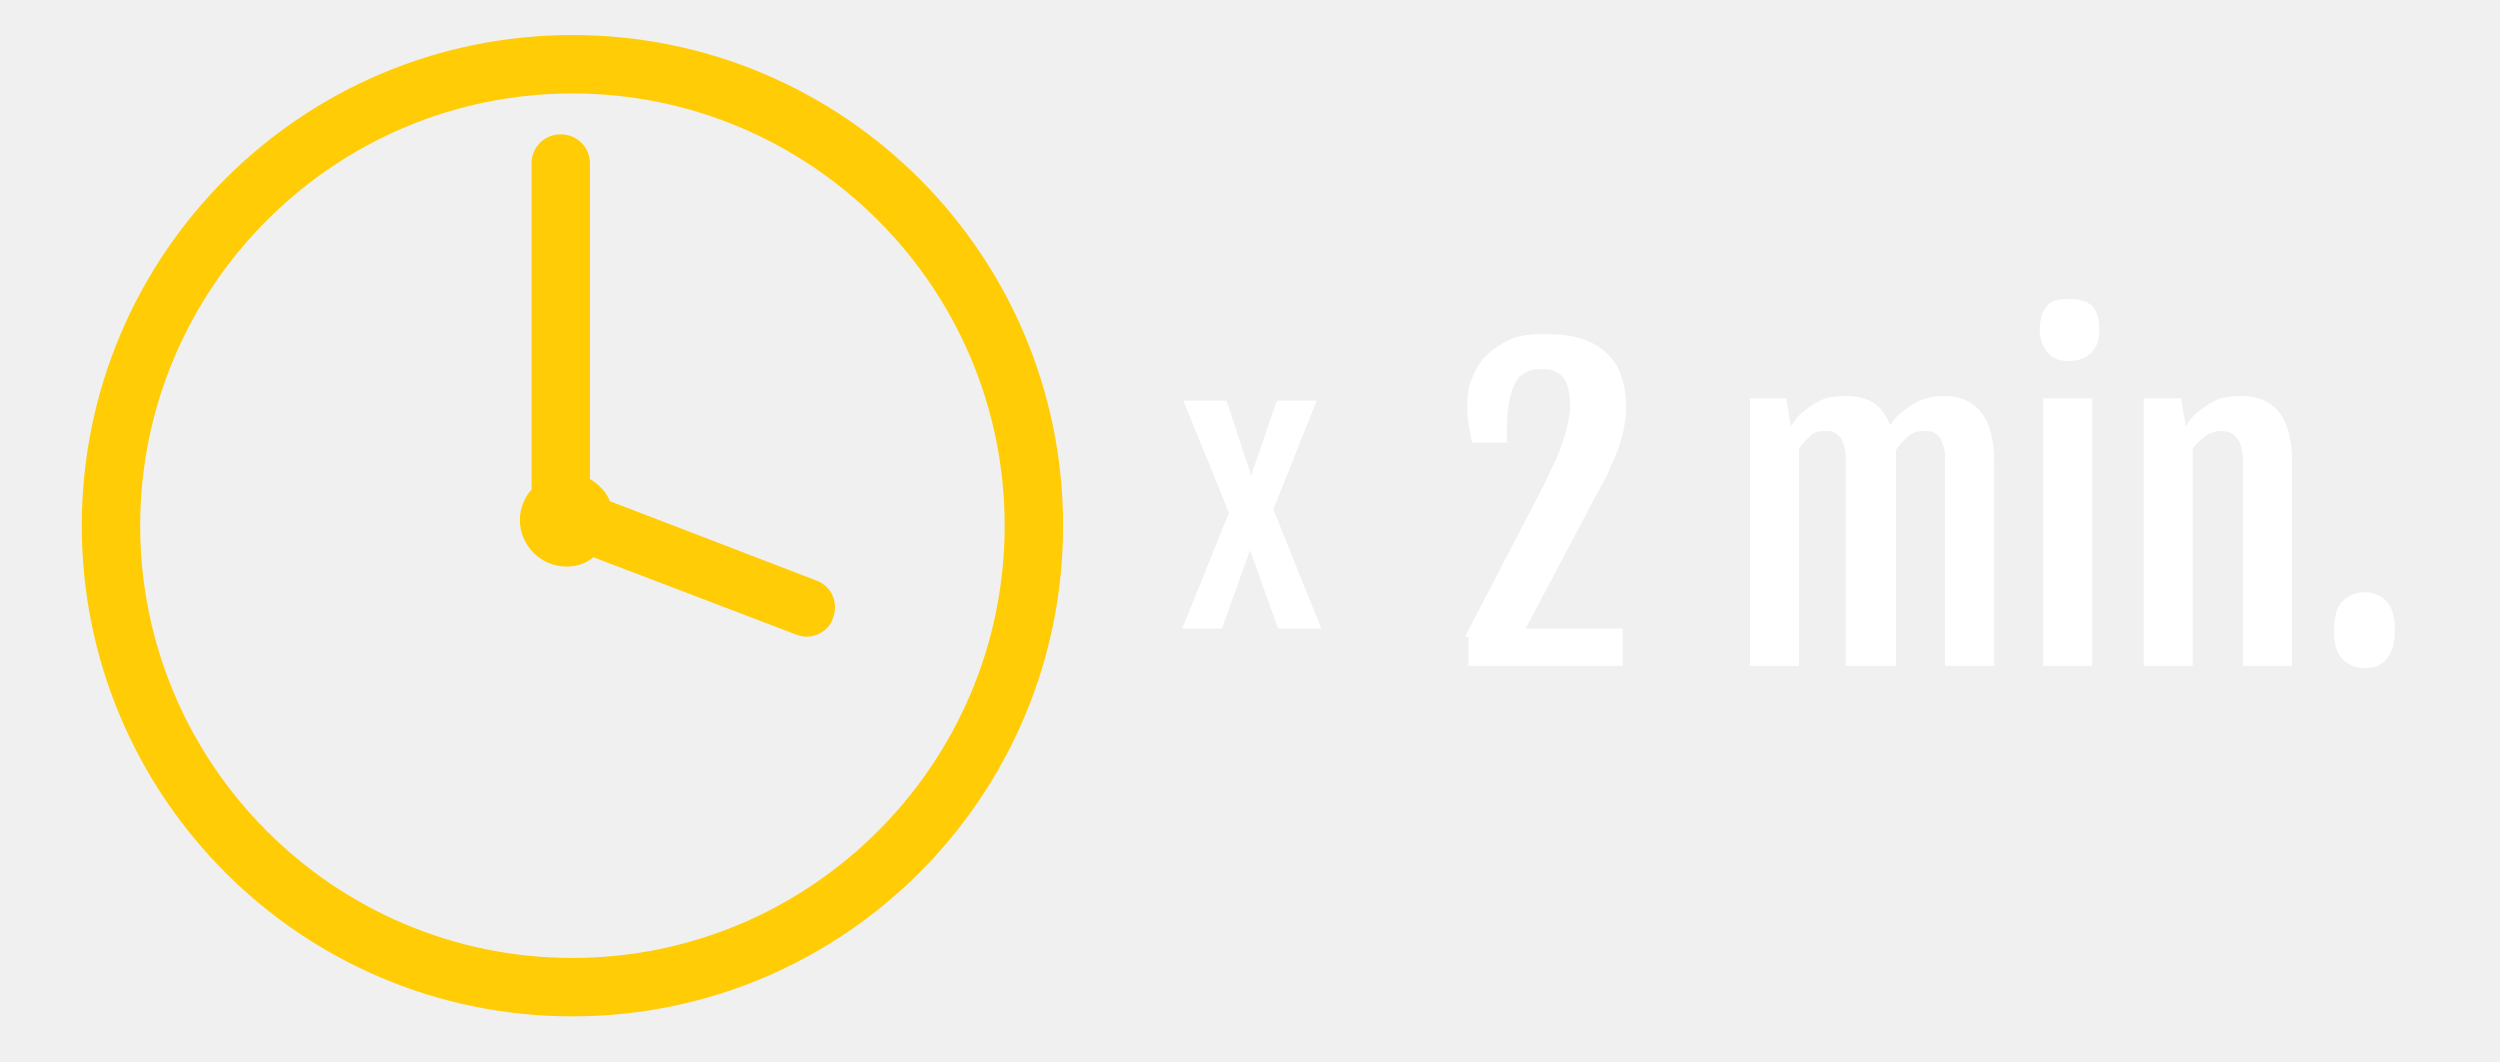
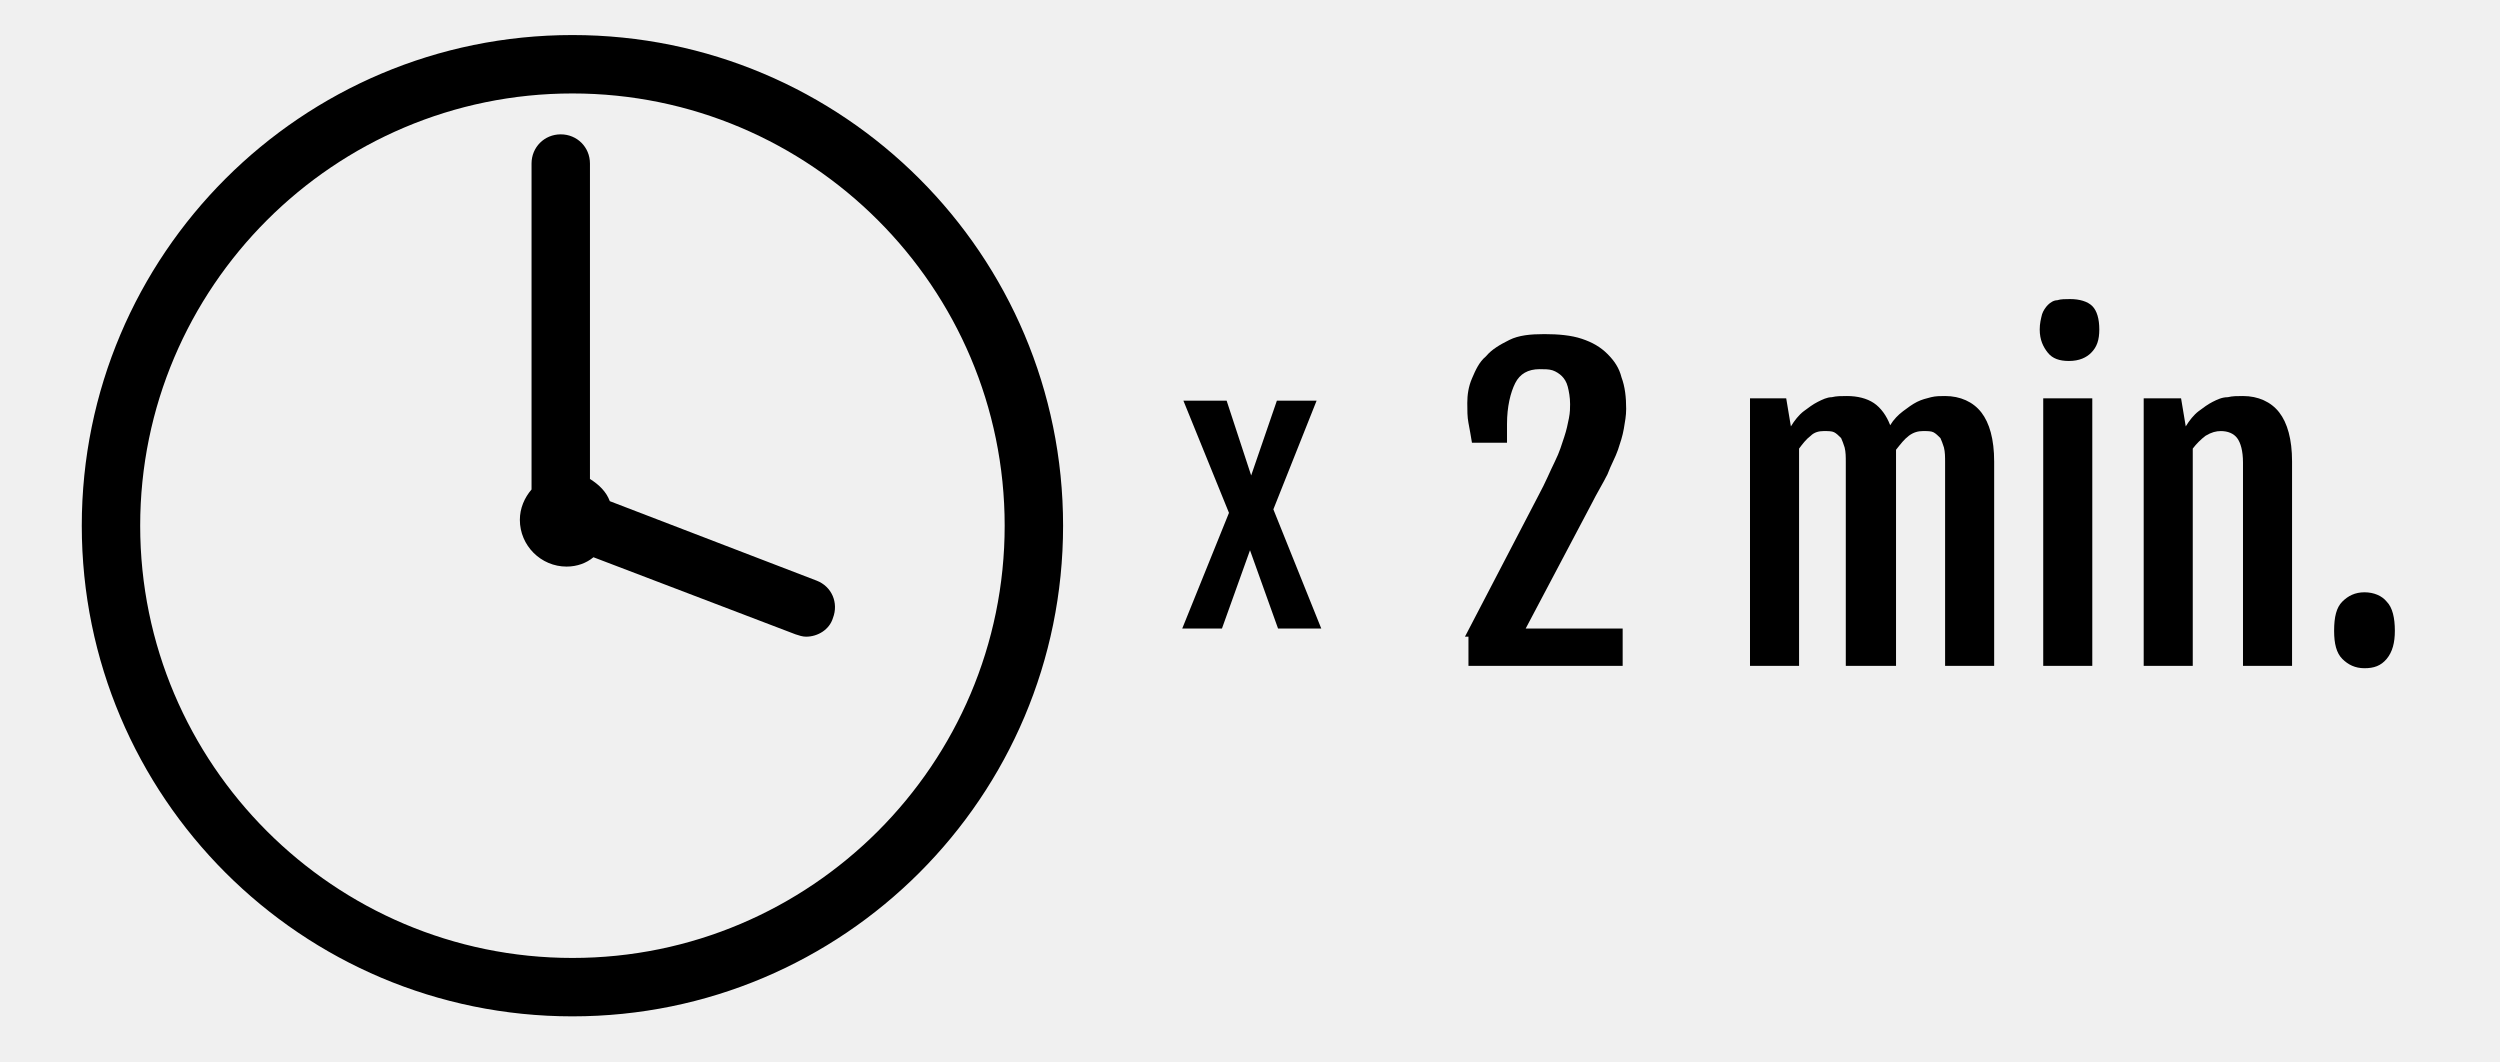
<svg xmlns="http://www.w3.org/2000/svg" version="1.1" id="Layer_1" x="0px" y="0px" viewBox="0 0 214 90.9" style="enable-background:new 0 0 214 90.9;" xml:space="preserve">
  <style type="text/css">
	.st0{display:none;}
	.st1{display:inline;fill:#E6E6E6;}
	.st2{display:inline;fill:#FFCC05;}
	.st3{display:inline;}
	.st4{fill:#9D5BC2;}
	.st5{font-family:'FjallaOne-Regular';}
	.st6{font-size:23px;}
	.st7{display:inline;fill:#4EAFE9;}
	.st8{display:inline;fill:#9D5BC2;}
	.st9{display:inline;fill:none;stroke:#000000;stroke-width:5;stroke-miterlimit:10;}
	.st10{font-size:26px;}
	.st11{font-size:13px;}
	.st12{display:inline;fill:none;stroke:#EC1313;stroke-width:5;stroke-miterlimit:10;}
	.st13{display:inline;fill:#EC1313;}
- 	.st14{fill:#FFCC05;}
- 	.st15{fill:#FFFFFF;}
</style>
  <g id="Layer_1_1_" class="st0">
    <circle class="st1" cx="45.3" cy="45.5" r="41.2" />
    <circle class="st1" cx="167.7" cy="45.5" r="40" />
    <path class="st2" d="M130.5,21.2L168,46.1l40.6-21.9c3.4,6.4,5.4,13.7,5.4,21.4c0,25-20.3,45.3-45.3,45.3s-45.3-20.3-45.3-45.3   C123.4,36.6,126,28.2,130.5,21.2" />
    <g class="st3">
      <path class="st4" d="M45.3,0c-0.4,0-0.9,0-1.3,0" />
      <path class="st4" d="M78.4,14.3l-0.5-0.2L44,44.8V0C19.6,0.7,0,20.7,0,45.3c0,25,20.3,45.3,45.3,45.3s45.3-20.3,45.3-45.3    C90.6,33.3,86,22.5,78.4,14.3z" />
    </g>
    <g class="st3">
      <path d="M26,48.8c0-0.6,0.1-1.1,0.2-1.5s0.3-0.8,0.5-1.1s0.5-0.6,0.8-0.8s0.6-0.4,0.9-0.6v-0.1c-0.2-0.1-0.5-0.3-0.7-0.5    c-0.3-0.2-0.5-0.5-0.7-0.7c-0.2-0.3-0.4-0.6-0.5-1s-0.2-0.9-0.2-1.4v-1.3c0-0.6,0.1-1.2,0.2-1.6s0.3-0.8,0.6-1.2    c0.2-0.3,0.5-0.6,0.8-0.8s0.7-0.4,1-0.5s0.7-0.2,1-0.2s0.7-0.1,0.9-0.1c0.3,0,0.6,0,0.9,0.1s0.7,0.1,1,0.2s0.7,0.3,1,0.5    s0.6,0.5,0.8,0.8s0.4,0.7,0.6,1.2s0.2,1,0.2,1.6V41c0,0.5-0.1,1-0.2,1.4c-0.1,0.4-0.3,0.7-0.5,1s-0.4,0.5-0.7,0.7    s-0.5,0.4-0.7,0.5v0.1c0.3,0.2,0.7,0.4,0.9,0.6c0.3,0.2,0.5,0.5,0.8,0.8c0.2,0.3,0.4,0.7,0.5,1.1s0.2,0.9,0.2,1.5V50    c0,0.7-0.1,1.2-0.2,1.7s-0.2,1-0.4,1.3c-0.2,0.4-0.5,0.7-0.8,0.9s-0.7,0.4-1,0.6c-0.4,0.1-0.7,0.2-1.1,0.3    c-0.4,0.1-0.8,0.1-1.2,0.1s-0.8,0-1.2-0.1c-0.4-0.1-0.8-0.2-1.1-0.3c-0.4-0.1-0.7-0.3-1-0.6S27,53.4,26.7,53    c-0.2-0.4-0.4-0.8-0.5-1.3S26,50.7,26,50V48.8z M28.9,50.3c0,0.5,0.1,0.9,0.2,1.2s0.3,0.6,0.4,0.7c0.2,0.2,0.4,0.3,0.6,0.4    s0.5,0.1,0.7,0.1s0.5,0,0.7-0.1s0.4-0.2,0.6-0.4s0.3-0.4,0.4-0.7s0.2-0.7,0.2-1.2v-2.1c0-0.4,0-0.8-0.1-1.1s-0.2-0.5-0.4-0.7    s-0.3-0.3-0.6-0.4c-0.2-0.1-0.5-0.1-0.7-0.1h-0.3c-0.5,0-1,0.2-1.3,0.6c-0.3,0.4-0.5,1-0.5,1.8L28.9,50.3L28.9,50.3z M31,43.7    c0.2,0,0.4,0,0.6-0.1s0.4-0.2,0.5-0.4s0.3-0.4,0.3-0.7s0.1-0.7,0.1-1.1v-1.6c0-0.8-0.1-1.4-0.4-1.8c-0.3-0.4-0.7-0.6-1.3-0.6    s-1,0.2-1.3,0.6c-0.3,0.4-0.4,1-0.4,1.8v1.6c0,0.4,0,0.8,0.1,1.1s0.2,0.5,0.3,0.7c0.1,0.2,0.3,0.3,0.5,0.4    c0.2,0.1,0.4,0.1,0.6,0.1H31z" />
      <path d="M38.1,50.7c0-0.7,0.1-1.4,0.3-2.2h2.3v1.6c0,0.9,0.1,1.6,0.4,2c0.3,0.4,0.7,0.6,1.3,0.6s1-0.2,1.3-0.7s0.4-1.1,0.4-1.9    v-3.7c0-0.5,0-0.9-0.1-1.2s-0.2-0.5-0.3-0.7s-0.3-0.3-0.5-0.3c-0.2-0.1-0.4-0.1-0.6-0.1c-0.4,0-0.8,0.1-1.1,0.4    c-0.3,0.2-0.5,0.5-0.7,0.8h-2.1v-9.8h8.2v2.6h-5.8v4.7c0.3-0.4,0.7-0.6,1.2-0.8s1-0.3,1.5-0.3c1.2,0,2.1,0.4,2.6,1.2    s0.8,2,0.8,3.5v3.3c0,1-0.1,1.8-0.4,2.5s-0.6,1.2-1,1.6c-0.4,0.4-0.9,0.7-1.5,0.9S43.2,55,42.6,55c-0.7,0-1.3-0.1-1.9-0.3    s-1-0.5-1.4-0.8c-0.4-0.4-0.7-0.8-0.8-1.3C38.2,51.9,38.1,51.4,38.1,50.7z" />
-       <path d="M53.6,45.8c-0.4,0-0.9-0.1-1.3-0.2c-0.4-0.1-0.8-0.4-1.2-0.7c-0.3-0.3-0.6-0.8-0.8-1.5C50.1,42.8,50,42,50,41v-1.2    c0-0.7,0.1-1.3,0.2-1.8c0.1-0.5,0.2-0.9,0.4-1.3c0.2-0.4,0.4-0.6,0.6-0.9s0.5-0.4,0.8-0.5s0.5-0.2,0.8-0.2s0.6-0.1,0.8-0.1    c0.3,0,0.5,0,0.8,0.1c0.3,0,0.5,0.1,0.8,0.2c0.3,0.1,0.5,0.3,0.8,0.5c0.2,0.2,0.4,0.5,0.6,0.8s0.3,0.8,0.4,1.3s0.2,1.1,0.2,1.8V41    c0,1-0.1,1.9-0.3,2.5S56.4,44.6,56,45s-0.7,0.6-1.2,0.7C54.4,45.8,54,45.8,53.6,45.8z M53.7,44.1c0.5,0,0.8-0.2,1-0.6    c0.2-0.4,0.3-1,0.3-1.9v-2.2c0-0.9-0.1-1.5-0.3-1.9s-0.5-0.6-1-0.6s-0.8,0.2-1,0.6c-0.2,0.4-0.3,1.1-0.3,1.9v2.2    c0,0.9,0.1,1.5,0.3,1.9C52.8,43.8,53.2,44.1,53.7,44.1z M60.5,35.3h2l-5.2,19.4h-2L60.5,35.3z M60.5,48.7c0-1,0.1-1.8,0.3-2.5    c0.2-0.6,0.5-1.1,0.9-1.4c0.4-0.3,0.7-0.6,1.2-0.7c0.4-0.1,0.8-0.2,1.2-0.2c0.3,0,0.5,0,0.8,0.1c0.3,0,0.5,0.1,0.8,0.2    c0.3,0.1,0.5,0.3,0.8,0.5c0.2,0.2,0.4,0.5,0.6,0.8s0.3,0.8,0.4,1.3s0.2,1.1,0.2,1.8v1.2c0,0.7-0.1,1.3-0.2,1.8s-0.3,0.9-0.4,1.3    c-0.2,0.4-0.4,0.7-0.6,0.9s-0.5,0.4-0.8,0.5s-0.5,0.2-0.8,0.3s-0.5,0.1-0.8,0.1c-0.3,0-0.6,0-0.9-0.1c-0.3,0-0.6-0.1-0.8-0.3    c-0.3-0.1-0.5-0.3-0.8-0.5c-0.2-0.2-0.4-0.5-0.6-0.9s-0.3-0.8-0.4-1.3c-0.1-0.5-0.2-1.1-0.2-1.8v-1.1H60.5z M62.8,50.5    c0,0.9,0.1,1.5,0.3,1.9s0.5,0.6,1,0.6s0.8-0.2,1-0.6s0.3-1,0.3-1.9v-2.2c0-0.9-0.1-1.5-0.3-1.9s-0.5-0.6-1-0.6s-0.8,0.2-1,0.6    c-0.2,0.4-0.3,1.1-0.3,1.9V50.5z" />
+       <path d="M53.6,45.8c-0.4,0-0.9-0.1-1.3-0.2c-0.4-0.1-0.8-0.4-1.2-0.7c-0.3-0.3-0.6-0.8-0.8-1.5C50.1,42.8,50,42,50,41v-1.2    c0-0.7,0.1-1.3,0.2-1.8c0.1-0.5,0.2-0.9,0.4-1.3c0.2-0.4,0.4-0.6,0.6-0.9s0.5-0.4,0.8-0.5s0.5-0.2,0.8-0.2s0.6-0.1,0.8-0.1    c0.3,0,0.5,0,0.8,0.1c0.3,0,0.5,0.1,0.8,0.2c0.3,0.1,0.5,0.3,0.8,0.5c0.2,0.2,0.4,0.5,0.6,0.8s0.3,0.8,0.4,1.3s0.2,1.1,0.2,1.8V41    c0,1-0.1,1.9-0.3,2.5S56.4,44.6,56,45s-0.7,0.6-1.2,0.7C54.4,45.8,54,45.8,53.6,45.8z M53.7,44.1c0.5,0,0.8-0.2,1-0.6    c0.2-0.4,0.3-1,0.3-1.9v-2.2c0-0.9-0.1-1.5-0.3-1.9s-0.5-0.6-1-0.6s-0.8,0.2-1,0.6c-0.2,0.4-0.3,1.1-0.3,1.9v2.2    c0,0.9,0.1,1.5,0.3,1.9C52.8,43.8,53.2,44.1,53.7,44.1z M60.5,35.3h2l-5.2,19.4h-2L60.5,35.3z M60.5,48.7c0-1,0.1-1.8,0.3-2.5    c0.2-0.6,0.5-1.1,0.9-1.4c0.4-0.3,0.7-0.6,1.2-0.7c0.4-0.1,0.8-0.2,1.2-0.2c0.3,0,0.5,0,0.8,0.1c0.3,0,0.5,0.1,0.8,0.2    c0.3,0.1,0.5,0.3,0.8,0.5c0.2,0.2,0.4,0.5,0.6,0.8s0.3,0.8,0.4,1.3s0.2,1.1,0.2,1.8v1.2c0,0.7-0.1,1.3-0.2,1.8s-0.3,0.9-0.4,1.3    c-0.2,0.4-0.4,0.7-0.6,0.9s-0.5,0.4-0.8,0.5s-0.5,0.2-0.8,0.3s-0.5,0.1-0.8,0.1c-0.3,0-0.6,0-0.9-0.1c-0.3,0-0.6-0.1-0.8-0.3    c-0.3-0.1-0.5-0.3-0.8-0.5c-0.2-0.2-0.4-0.5-0.6-0.9s-0.3-0.8-0.4-1.3c-0.1-0.5-0.2-1.1-0.2-1.8v-1.1    C60.4,48.7,60.5,48.7,60.5,48.7z M62.8,50.5c0,0.9,0.1,1.5,0.3,1.9s0.5,0.6,1,0.6s0.8-0.2,1-0.6s0.3-1,0.3-1.9v-2.2    c0-0.9-0.1-1.5-0.3-1.9s-0.5-0.6-1-0.6s-0.8,0.2-1,0.6c-0.2,0.4-0.3,1.1-0.3,1.9V50.5z" />
    </g>
    <g class="st3">
      <path d="M148.1,50.8c0-0.3,0-0.7,0.1-1.1c0-0.4,0.1-0.8,0.2-1.2h2.3v1c0,0.6,0.1,1.1,0.2,1.5c0.1,0.4,0.2,0.7,0.4,1    c0.2,0.2,0.4,0.4,0.6,0.5c0.2,0.1,0.5,0.2,0.8,0.2s0.5,0,0.8-0.1s0.4-0.2,0.6-0.4s0.3-0.4,0.4-0.7s0.1-0.6,0.1-1v-2.1    c0-0.4,0-0.8-0.1-1.1s-0.2-0.6-0.3-0.8c-0.2-0.2-0.4-0.4-0.6-0.5s-0.6-0.2-0.9-0.2h-1.2v-2.1h1.2c0.2,0,0.5,0,0.7-0.1    s0.4-0.2,0.6-0.4c0.2-0.2,0.3-0.4,0.4-0.7s0.1-0.6,0.1-1v-2c0-0.7-0.1-1.2-0.4-1.6c-0.3-0.3-0.7-0.5-1.2-0.5    c-0.6,0-1.1,0.3-1.4,0.8c-0.3,0.5-0.5,1.3-0.5,2.3v1.1h-2.2c-0.1-0.4-0.2-0.7-0.2-1.1c-0.1-0.4-0.1-0.8-0.1-1.2    c0-0.5,0.1-1,0.3-1.5s0.5-0.9,0.8-1.3s0.8-0.7,1.4-0.9c0.6-0.2,1.2-0.4,2-0.4s1.5,0.1,2.1,0.3s1.1,0.5,1.4,0.8    c0.4,0.4,0.6,0.8,0.8,1.3s0.3,1.1,0.3,1.8v1.2c0,0.5-0.1,1-0.2,1.5c-0.1,0.4-0.3,0.8-0.5,1.1s-0.5,0.6-0.8,0.8s-0.6,0.4-0.9,0.5    v0.1c0.4,0.1,0.7,0.3,1,0.5s0.6,0.5,0.8,0.8s0.4,0.7,0.6,1.2s0.2,1,0.2,1.6V50c0,0.9-0.1,1.6-0.4,2.2c-0.3,0.6-0.6,1.1-1,1.5    s-0.9,0.6-1.5,0.8s-1.2,0.2-1.8,0.2c-1.5,0-2.6-0.4-3.4-1.1C148.5,53.1,148.1,52.1,148.1,50.8z" />
      <path d="M160.3,52.5h2.2V39.4l-2.4,2.1l-1.3-1.5l4.4-4.5h2.2l0,0l0,0v17h2.2v2.2h-7.3L160.3,52.5L160.3,52.5z" />
-       <path d="M173.3,45.8c-0.4,0-0.9-0.1-1.3-0.2c-0.4-0.1-0.8-0.4-1.2-0.7c-0.3-0.3-0.6-0.8-0.8-1.5c-0.2-0.6-0.3-1.5-0.3-2.5v-1.2    c0-0.7,0.1-1.3,0.2-1.8c0.1-0.5,0.3-0.9,0.4-1.3c0.2-0.4,0.4-0.6,0.6-0.9s0.5-0.4,0.8-0.5s0.5-0.2,0.8-0.2s0.6-0.1,0.8-0.1    c0.3,0,0.5,0,0.8,0.1c0.3,0,0.5,0.1,0.8,0.2s0.5,0.3,0.8,0.5c0.2,0.2,0.4,0.5,0.6,0.8s0.3,0.8,0.4,1.3s0.2,1.1,0.2,1.8V41    c0,1-0.1,1.9-0.3,2.5s-0.5,1.1-0.9,1.5s-0.7,0.6-1.2,0.7C174.1,45.8,173.7,45.8,173.3,45.8z M173.3,44.1c0.5,0,0.8-0.2,1-0.6    c0.2-0.4,0.3-1,0.3-1.9v-2.2c0-0.9-0.1-1.5-0.3-1.9s-0.5-0.6-1-0.6s-0.8,0.2-1,0.6c-0.2,0.4-0.3,1.1-0.3,1.9v2.2    c0,0.9,0.1,1.5,0.3,1.9C172.5,43.8,172.9,44.1,173.3,44.1z M180.1,35.3h2L177,54.7h-2L180.1,35.3z M180.2,48.7    c0-1,0.1-1.8,0.3-2.5c0.2-0.6,0.5-1.1,0.9-1.4c0.4-0.3,0.7-0.6,1.2-0.7c0.4-0.1,0.8-0.2,1.2-0.2c0.3,0,0.5,0,0.8,0.1    c0.3,0,0.5,0.1,0.8,0.2c0.3,0.1,0.5,0.3,0.8,0.5c0.2,0.2,0.4,0.5,0.6,0.8s0.3,0.8,0.4,1.3s0.2,1.1,0.2,1.8v1.2    c0,0.7-0.1,1.3-0.2,1.8c-0.1,0.5-0.3,0.9-0.4,1.3s-0.4,0.7-0.6,0.9s-0.5,0.4-0.8,0.5s-0.5,0.2-0.8,0.3s-0.5,0.1-0.8,0.1    s-0.6,0-0.9-0.1c-0.3,0-0.6-0.1-0.8-0.3s-0.5-0.3-0.8-0.5s-0.4-0.5-0.6-0.9s-0.3-0.8-0.4-1.3c-0.1-0.5-0.2-1.1-0.2-1.8v-1.1H180.2    z M182.5,50.5c0,0.9,0.1,1.5,0.3,1.9s0.5,0.6,1,0.6s0.8-0.2,1-0.6s0.3-1,0.3-1.9v-2.2c0-0.9-0.1-1.5-0.3-1.9s-0.5-0.6-1-0.6    s-0.8,0.2-1,0.6c-0.2,0.4-0.3,1.1-0.3,1.9V50.5z" />
+       <path d="M173.3,45.8c-0.4,0-0.9-0.1-1.3-0.2c-0.4-0.1-0.8-0.4-1.2-0.7c-0.3-0.3-0.6-0.8-0.8-1.5c-0.2-0.6-0.3-1.5-0.3-2.5v-1.2    c0-0.7,0.1-1.3,0.2-1.8c0.1-0.5,0.3-0.9,0.4-1.3c0.2-0.4,0.4-0.6,0.6-0.9s0.5-0.4,0.8-0.5s0.5-0.2,0.8-0.2s0.6-0.1,0.8-0.1    c0.3,0,0.5,0,0.8,0.1c0.3,0,0.5,0.1,0.8,0.2s0.5,0.3,0.8,0.5c0.2,0.2,0.4,0.5,0.6,0.8s0.3,0.8,0.4,1.3s0.2,1.1,0.2,1.8V41    c0,1-0.1,1.9-0.3,2.5s-0.5,1.1-0.9,1.5s-0.7,0.6-1.2,0.7C174.1,45.8,173.7,45.8,173.3,45.8z M173.3,44.1c0.5,0,0.8-0.2,1-0.6    c0.2-0.4,0.3-1,0.3-1.9v-2.2c0-0.9-0.1-1.5-0.3-1.9s-0.5-0.6-1-0.6s-0.8,0.2-1,0.6c-0.2,0.4-0.3,1.1-0.3,1.9v2.2    c0,0.9,0.1,1.5,0.3,1.9C172.5,43.8,172.9,44.1,173.3,44.1z M180.1,35.3h2L177,54.7h-2L180.1,35.3z M180.2,48.7    c0-1,0.1-1.8,0.3-2.5c0.2-0.6,0.5-1.1,0.9-1.4c0.4-0.3,0.7-0.6,1.2-0.7c0.4-0.1,0.8-0.2,1.2-0.2c0.3,0,0.5,0,0.8,0.1    c0.3,0,0.5,0.1,0.8,0.2c0.3,0.1,0.5,0.3,0.8,0.5c0.2,0.2,0.4,0.5,0.6,0.8s0.3,0.8,0.4,1.3s0.2,1.1,0.2,1.8v1.2    c0,0.7-0.1,1.3-0.2,1.8c-0.1,0.5-0.3,0.9-0.4,1.3s-0.4,0.7-0.6,0.9s-0.5,0.4-0.8,0.5s-0.5,0.2-0.8,0.3s-0.5,0.1-0.8,0.1    s-0.6,0-0.9-0.1c-0.3,0-0.6-0.1-0.8-0.3s-0.5-0.3-0.8-0.5s-0.4-0.5-0.6-0.9s-0.3-0.8-0.4-1.3c-0.1-0.5-0.2-1.1-0.2-1.8v-1.1    C180.1,48.7,180.2,48.7,180.2,48.7z M182.5,50.5c0,0.9,0.1,1.5,0.3,1.9s0.5,0.6,1,0.6s0.8-0.2,1-0.6s0.3-1,0.3-1.9v-2.2    c0-0.9-0.1-1.5-0.3-1.9s-0.5-0.6-1-0.6s-0.8,0.2-1,0.6c-0.2,0.4-0.3,1.1-0.3,1.9V50.5z" />
    </g>
    <text transform="matrix(1 0 0 1 95 54.8335)" class="st3 st5 st6">vs.</text>
  </g>
  <g id="Layer_2" class="st0">
    <path class="st7" d="M68.3,33.3c-0.2,0-0.4,0-0.6,0.1c-0.2-0.1-0.5-0.1-0.7-0.1h-2.6c1.9-1,3.3-3,3.3-5.3c0-3.3-2.7-6-6-6   c-3.3,0-6,2.7-6,6c0,2.3,1.3,4.3,3.3,5.3h-2.6c-0.2,0-0.5,0-0.7,0.1c-0.2-0.1-0.4-0.1-0.6-0.1c-1.1,0-2,0.9-2,2V48c0,1.1,0.9,2,2,2   c0.2,0,0.5,0,0.7-0.1V50c0,0.3,0,0.6,0.1,0.8c0,0.2-0.1,0.3-0.1,0.5v15.3c0,1.1,0.9,2,2,2H59c1.1,0,2-0.9,2-2V56c0.2,0,0.4,0,0.7,0   c0.2,0,0.4,0,0.7,0v10.7c0,1.1,0.9,2,2,2h1.3c1.1,0,2-0.9,2-2V51.3c0-0.2,0-0.3-0.1-0.5c0-0.3,0.1-0.6,0.1-0.8v-0.1   c0.2,0.1,0.4,0.1,0.7,0.1c1.1,0,2-0.9,2-2V35.3C70.3,34.2,69.4,33.3,68.3,33.3z" />
    <path class="st7" d="M87,33.3c-0.2,0-0.4,0-0.6,0.1c-0.2-0.1-0.5-0.1-0.7-0.1h-2.6c1.9-1,3.3-3,3.3-5.3c0-3.3-2.7-6-6-6s-6,2.7-6,6   c0,2.3,1.3,4.3,3.3,5.3H75c-0.2,0-0.5,0-0.7,0.1c-0.2-0.1-0.4-0.1-0.6-0.1c-1.1,0-2,0.9-2,2V48c0,1.1,0.9,2,2,2   c0.2,0,0.5,0,0.7-0.1V50c0,0.3,0,0.6,0.1,0.8c0,0.2-0.1,0.3-0.1,0.5v15.3c0,1.1,0.9,2,2,2h1.3c1.1,0,2-0.9,2-2V56   c0.2,0,0.4,0,0.7,0c0.2,0,0.4,0,0.7,0v10.7c0,1.1,0.9,2,2,2h1.3c1.1,0,2-0.9,2-2V51.3c0-0.2,0-0.3-0.1-0.5c0-0.3,0.1-0.6,0.1-0.8   v-0.1C86.5,50,86.8,50,87,50c1.1,0,2-0.9,2-2V35.3C89,34.2,88.1,33.3,87,33.3z" />
    <path class="st7" d="M105.7,33.3c-0.2,0-0.4,0-0.6,0.1c-0.2-0.1-0.5-0.1-0.7-0.1h-2.6c1.9-1,3.3-3,3.3-5.3c0-3.3-2.7-6-6-6   s-6,2.7-6,6c0,2.3,1.3,4.3,3.3,5.3h-2.6c-0.2,0-0.5,0-0.7,0.1c-0.2-0.1-0.4-0.1-0.6-0.1c-1.1,0-2,0.9-2,2V48c0,1.1,0.9,2,2,2   c0.2,0,0.5,0,0.7-0.1V50c0,0.3,0,0.6,0.1,0.8c0,0.2-0.1,0.3-0.1,0.5v15.3c0,1.1,0.9,2,2,2h1.3c1.1,0,2-0.9,2-2V56   c0.2,0,0.4,0,0.7,0s0.4,0,0.7,0v10.7c0,1.1,0.9,2,2,2h1.3c1.1,0,2-0.9,2-2V51.3c0-0.2,0-0.3-0.1-0.5c0-0.3,0.1-0.6,0.1-0.8v-0.1   c0.2,0.1,0.4,0.1,0.7,0.1c1.1,0,2-0.9,2-2V35.3C107.7,34.2,106.8,33.3,105.7,33.3z" />
    <path class="st7" d="M124.3,33.3c-0.2,0-0.4,0-0.6,0.1c-0.2-0.1-0.5-0.1-0.7-0.1h-2.6c1.9-1,3.3-3,3.3-5.3c0-3.3-2.7-6-6-6   s-6,2.7-6,6c0,2.3,1.3,4.3,3.3,5.3h-2.6c-0.2,0-0.5,0-0.7,0.1c-0.2-0.1-0.4-0.1-0.6-0.1c-1.1,0-2,0.9-2,2V48c0,1.1,0.9,2,2,2   c0.2,0,0.5,0,0.7-0.1V50c0,0.3,0,0.6,0.1,0.8c0,0.2-0.1,0.3-0.1,0.5v15.3c0,1.1,0.9,2,2,2h1.3c1.1,0,2-0.9,2-2V56   c0.2,0,0.4,0,0.7,0c0.2,0,0.4,0,0.7,0v10.7c0,1.1,0.9,2,2,2h1.3c1.1,0,2-0.9,2-2V51.3c0-0.2,0-0.3-0.1-0.5c0-0.3,0.1-0.6,0.1-0.8   v-0.1c0.2,0.1,0.4,0.1,0.7,0.1c1.1,0,2-0.9,2-2V35.3C126.3,34.2,125.4,33.3,124.3,33.3z" />
    <path class="st7" d="M143,33.3c-0.2,0-0.4,0-0.6,0.1c-0.2-0.1-0.5-0.1-0.7-0.1h-2.6c1.9-1,3.3-3,3.3-5.3c0-3.3-2.7-6-6-6   s-6,2.7-6,6c0,2.3,1.3,4.3,3.3,5.3H131c-0.2,0-0.5,0-0.7,0.1c-0.2-0.1-0.4-0.1-0.6-0.1c-1.1,0-2,0.9-2,2V48c0,1.1,0.9,2,2,2   c0.2,0,0.5,0,0.7-0.1V50c0,0.3,0,0.6,0.1,0.8c0,0.2-0.1,0.3-0.1,0.5v15.3c0,1.1,0.9,2,2,2h1.3c1.1,0,2-0.9,2-2V56   c0.2,0,0.4,0,0.7,0c0.2,0,0.4,0,0.7,0v10.7c0,1.1,0.9,2,2,2h1.3c1.1,0,2-0.9,2-2V51.3c0-0.2,0-0.3-0.1-0.5c0-0.3,0.1-0.6,0.1-0.8   v-0.1c0.2,0.1,0.4,0.1,0.7,0.1c1.1,0,2-0.9,2-2V35.3C145,34.2,144.1,33.3,143,33.3z" />
    <path class="st7" d="M162,33.3c-0.2,0-0.4,0-0.6,0.1c-0.2-0.1-0.5-0.1-0.7-0.1h-2.6c1.9-1,3.3-3,3.3-5.3c0-3.3-2.7-6-6-6   s-6,2.7-6,6c0,2.3,1.3,4.3,3.3,5.3H150c-0.2,0-0.5,0-0.7,0.1c-0.2-0.1-0.4-0.1-0.6-0.1c-1.1,0-2,0.9-2,2V48c0,1.1,0.9,2,2,2   c0.2,0,0.5,0,0.7-0.1V50c0,0.3,0,0.6,0.1,0.8c0,0.2-0.1,0.3-0.1,0.5v15.3c0,1.1,0.9,2,2,2h1.3c1.1,0,2-0.9,2-2V56   c0.2,0,0.4,0,0.7,0c0.2,0,0.4,0,0.7,0v10.7c0,1.1,0.9,2,2,2h1.3c1.1,0,2-0.9,2-2V51.3c0-0.2,0-0.3-0.1-0.5c0-0.3,0.1-0.6,0.1-0.8   v-0.1c0.2,0.1,0.4,0.1,0.7,0.1c1.1,0,2-0.9,2-2V35.3C164,34.2,163.1,33.3,162,33.3z" />
    <path class="st7" d="M181,33.3c-0.2,0-0.4,0-0.6,0.1c-0.2-0.1-0.5-0.1-0.7-0.1h-2.6c1.9-1,3.3-3,3.3-5.3c0-3.3-2.7-6-6-6   s-6,2.7-6,6c0,2.3,1.3,4.3,3.3,5.3H169c-0.2,0-0.5,0-0.7,0.1c-0.2-0.1-0.4-0.1-0.6-0.1c-1.1,0-2,0.9-2,2V48c0,1.1,0.9,2,2,2   c0.2,0,0.5,0,0.7-0.1V50c0,0.3,0,0.6,0.1,0.8c0,0.2-0.1,0.3-0.1,0.5v15.3c0,1.1,0.9,2,2,2h1.3c1.1,0,2-0.9,2-2V56   c0.2,0,0.4,0,0.7,0c0.2,0,0.4,0,0.7,0v10.7c0,1.1,0.9,2,2,2h1.3c1.1,0,2-0.9,2-2V51.3c0-0.2,0-0.3-0.1-0.5c0-0.3,0.1-0.6,0.1-0.8   v-0.1c0.2,0.1,0.4,0.1,0.7,0.1c1.1,0,2-0.9,2-2V35.3C183,34.2,182.1,33.3,181,33.3z" />
    <path class="st7" d="M200,33.3c-0.2,0-0.4,0-0.6,0.1c-0.2-0.1-0.5-0.1-0.7-0.1h-2.6c1.9-1,3.3-3,3.3-5.3c0-3.3-2.7-6-6-6   s-6,2.7-6,6c0,2.3,1.3,4.3,3.3,5.3H188c-0.2,0-0.5,0-0.7,0.1c-0.2-0.1-0.4-0.1-0.6-0.1c-1.1,0-2,0.9-2,2V48c0,1.1,0.9,2,2,2   c0.2,0,0.5,0,0.7-0.1V50c0,0.3,0,0.6,0.1,0.8c0,0.2-0.1,0.3-0.1,0.5v15.3c0,1.1,0.9,2,2,2h1.3c1.1,0,2-0.9,2-2V56   c0.2,0,0.4,0,0.7,0c0.2,0,0.4,0,0.7,0v10.7c0,1.1,0.9,2,2,2h1.3c1.1,0,2-0.9,2-2V51.3c0-0.2,0-0.3-0.1-0.5c0-0.3,0.1-0.6,0.1-0.8   v-0.1c0.2,0.1,0.4,0.1,0.7,0.1c1.1,0,2-0.9,2-2V35.3C202,34.2,201.1,33.3,200,33.3z" />
    <path class="st3" d="M45,41H34c-1.1,0-2-0.9-2-2l0,0c0-1.1,0.9-2,2-2h11c1.1,0,2,0.9,2,2l0,0C47,40.1,46.1,41,45,41z" />
    <path class="st3" d="M45,49H34c-1.1,0-2-0.9-2-2l0,0c0-1.1,0.9-2,2-2h11c1.1,0,2,0.9,2,2l0,0C47,48.1,46.1,49,45,49z" />
    <path id="armtop" class="st8" d="M23,33L23,33c-1.1,0-2,0.9-2,2v6c0,1.1,0.9,2,2,2l0,0c1.1,0,2-0.9,2-2v-6C25,33.9,24.1,33,23,33z" />
    <path id="armbottom" class="st8" d="M23,40L23,40c-1.1,0-2,0.9-2,2v6c0,1.1,0.9,2,2,2l0,0c1.1,0,2-0.9,2-2v-6   C25,40.9,24.1,40,23,40z" />
    <path class="st8" d="M23,34.5c0-0.4,0.1-0.8,0.3-1.2c-0.2,0-0.4,0-0.6,0.1c-0.2-0.1-0.5-0.1-0.7-0.1h-2.6c1.9-1,3.3-3,3.3-5.3   c0-3.3-2.7-6-6-6s-6,2.7-6,6c0,2.3,1.3,4.3,3.3,5.3h-2.6c-0.2,0-0.5,0-0.7,0.1c-0.2-0.1-0.4-0.1-0.6-0.1c-1.1,0-2,0.9-2,2V48   c0,1.1,0.9,2,2,2c0.2,0,0.5,0,0.7-0.1V50c0,0.3,0,0.6,0.1,0.8c0,0.2-0.1,0.3-0.1,0.5v15.3c0,1.1,0.9,2,2,2H14c1.1,0,2-0.9,2-2V56   c0.2,0,0.4,0,0.7,0s0.4,0,0.7,0v10.7c0,1.1,0.9,2,2,2h1.3c1.1,0,2-0.9,2-2V51.3c0-0.2,0-0.3-0.1-0.5c0-0.3,0.1-0.6,0.1-0.8v-0.1   c0.1,0,0.2,0.1,0.3,0.1V34.5z" />
  </g>
  <g id="Layer_3" class="st0">
    <rect x="13.5" y="14.5" class="st9" width="52" height="60" />
    <text transform="matrix(1 0 0 1 33.25 62)" class="st3 st5 st10">1</text>
    <text transform="matrix(1.27 0 0 1 22.5 33.75)" class="st3 st5 st11">Tues.</text>
    <rect x="81.5" y="14.5" class="st9" width="52" height="60" />
    <text transform="matrix(1 0 0 1 101.25 62)" class="st3 st5 st10">2</text>
    <text transform="matrix(1.27 0 0 1 92.5 33.75)" class="st3 st5 st11">Wed.</text>
    <rect x="149.5" y="14.5" class="st12" width="52" height="60" />
    <text transform="matrix(1 0 0 1 169.25 62)" class="st13 st5 st10">3</text>
    <text transform="matrix(1.27 0 0 1 155.5 33.75)" class="st13 st5 st11">Thurs.</text>
  </g>
  <g id="Layer_4">
-     <path class="st14" d="M49,87C25.8,87,7,68.2,7,45S25.8,3,49,3s42,18.8,42,42S72.2,87,49,87z M49,8C28.6,8,12,24.6,12,45   s16.6,37,37,37s37-16.6,37-37S69.4,8,49,8z" />
+     <path d="M49,87C25.8,87,7,68.2,7,45S25.8,3,49,3s42,18.8,42,42S72.2,87,49,87z M49,8C28.6,8,12,24.6,12,45s16.6,37,37,37   s37-16.6,37-37S69.4,8,49,8z" />
    <g>
-       <path class="st15" d="M125.4,54.5l6.3-12.1c0.6-1.1,1-2.1,1.4-2.9c0.4-0.8,0.6-1.5,0.8-2.1s0.3-1.1,0.4-1.6    c0.1-0.5,0.1-0.9,0.1-1.2c0-0.6-0.1-1.1-0.2-1.5c-0.1-0.4-0.3-0.7-0.5-0.9s-0.5-0.4-0.8-0.5s-0.7-0.1-1.1-0.1    c-1,0-1.7,0.4-2.1,1.2c-0.4,0.8-0.7,2-0.7,3.5v1.6h-3c-0.1-0.6-0.2-1.2-0.3-1.7s-0.1-1.1-0.1-1.7c0-0.7,0.1-1.4,0.4-2.1    c0.3-0.7,0.6-1.4,1.2-1.9c0.5-0.6,1.2-1,2-1.4s1.8-0.5,3-0.5s2.3,0.1,3.2,0.4s1.6,0.7,2.2,1.3c0.6,0.6,1,1.2,1.2,2    c0.3,0.8,0.4,1.7,0.4,2.7c0,0.6-0.1,1.1-0.2,1.7c-0.1,0.6-0.3,1.2-0.5,1.8s-0.6,1.3-0.9,2.1c-0.4,0.8-0.9,1.6-1.4,2.6l-5.6,10.6    h8.3V57h-13.2v-2.5H125.4z" />
-       <path class="st15" d="M149.6,34.1h3.3l0.4,2.4l0,0c0.3-0.5,0.7-1,1.1-1.3s0.8-0.6,1.2-0.8s0.8-0.4,1.2-0.4    c0.4-0.1,0.8-0.1,1.3-0.1c0.9,0,1.7,0.2,2.3,0.6s1.1,1.1,1.4,1.9c0.3-0.5,0.7-0.9,1.1-1.2c0.4-0.3,0.8-0.6,1.2-0.8    s0.8-0.3,1.2-0.4s0.8-0.1,1.2-0.1c1.3,0,2.4,0.5,3.1,1.4c0.7,0.9,1.1,2.3,1.1,4.2V57h-4.2V39.6c0-0.5,0-0.9-0.1-1.3    c-0.1-0.3-0.2-0.6-0.3-0.8c-0.2-0.2-0.4-0.4-0.6-0.5c-0.2-0.1-0.5-0.1-0.9-0.1s-0.8,0.1-1.2,0.4s-0.7,0.7-1.1,1.2    c0,0.1,0,0.2,0,0.3s0,0.2,0,0.3V57H158V39.6c0-0.5,0-0.9-0.1-1.3c-0.1-0.3-0.2-0.6-0.3-0.8c-0.2-0.2-0.4-0.4-0.6-0.5    c-0.2-0.1-0.5-0.1-0.9-0.1s-0.8,0.1-1.1,0.4c-0.4,0.3-0.7,0.7-1,1.1V57h-4.2V34.1H149.6z" />
-       <path class="st15" d="M177.1,30.9c-0.8,0-1.4-0.2-1.8-0.7c-0.4-0.5-0.7-1.1-0.7-2c0-0.5,0.1-0.9,0.2-1.3c0.1-0.3,0.3-0.6,0.5-0.8    c0.2-0.2,0.5-0.4,0.8-0.4c0.3-0.1,0.7-0.1,1.1-0.1c0.8,0,1.5,0.2,1.9,0.6s0.6,1.1,0.6,2s-0.2,1.5-0.7,2    C178.6,30.6,178,30.9,177.1,30.9z M174.9,34.1h4.2V57h-4.2V34.1z" />
-       <path class="st15" d="M183.5,34.1h3.2l0.4,2.4l0,0c0.3-0.5,0.7-1,1.1-1.3c0.4-0.3,0.8-0.6,1.2-0.8s0.8-0.4,1.3-0.4    c0.4-0.1,0.8-0.1,1.3-0.1c1.3,0,2.4,0.5,3.1,1.4c0.7,0.9,1.1,2.3,1.1,4.2V57H192V39.6c0-1-0.2-1.7-0.5-2.1    c-0.3-0.4-0.8-0.6-1.4-0.6c-0.4,0-0.8,0.1-1.3,0.4c-0.4,0.3-0.8,0.7-1.1,1.1V57h-4.2L183.5,34.1L183.5,34.1z" />
-       <path class="st15" d="M199.8,54c0-1.2,0.2-2,0.7-2.5s1.1-0.8,1.9-0.8c0.8,0,1.5,0.3,1.9,0.8c0.5,0.5,0.7,1.4,0.7,2.5    c0,1-0.2,1.8-0.7,2.4c-0.5,0.6-1.1,0.8-1.9,0.8c-0.8,0-1.4-0.3-1.9-0.8S199.8,55.1,199.8,54z" />
+       <path d="M125.4,54.5l6.3-12.1c0.6-1.1,1-2.1,1.4-2.9c0.4-0.8,0.6-1.5,0.8-2.1s0.3-1.1,0.4-1.6c0.1-0.5,0.1-0.9,0.1-1.2    c0-0.6-0.1-1.1-0.2-1.5c-0.1-0.4-0.3-0.7-0.5-0.9s-0.5-0.4-0.8-0.5s-0.7-0.1-1.1-0.1c-1,0-1.7,0.4-2.1,1.2c-0.4,0.8-0.7,2-0.7,3.5    v1.6h-3c-0.1-0.6-0.2-1.2-0.3-1.7s-0.1-1.1-0.1-1.7c0-0.7,0.1-1.4,0.4-2.1c0.3-0.7,0.6-1.4,1.2-1.9c0.5-0.6,1.2-1,2-1.4    s1.8-0.5,3-0.5s2.3,0.1,3.2,0.4s1.6,0.7,2.2,1.3c0.6,0.6,1,1.2,1.2,2c0.3,0.8,0.4,1.7,0.4,2.7c0,0.6-0.1,1.1-0.2,1.7    c-0.1,0.6-0.3,1.2-0.5,1.8s-0.6,1.3-0.9,2.1c-0.4,0.8-0.9,1.6-1.4,2.6l-5.6,10.6h8.3V57h-13.2v-2.5H125.4z" />
+       <path d="M149.6,34.1h3.3l0.4,2.4l0,0c0.3-0.5,0.7-1,1.1-1.3s0.8-0.6,1.2-0.8s0.8-0.4,1.2-0.4c0.4-0.1,0.8-0.1,1.3-0.1    c0.9,0,1.7,0.2,2.3,0.6s1.1,1.1,1.4,1.9c0.3-0.5,0.7-0.9,1.1-1.2c0.4-0.3,0.8-0.6,1.2-0.8s0.8-0.3,1.2-0.4s0.8-0.1,1.2-0.1    c1.3,0,2.4,0.5,3.1,1.4c0.7,0.9,1.1,2.3,1.1,4.2V57h-4.2V39.6c0-0.5,0-0.9-0.1-1.3c-0.1-0.3-0.2-0.6-0.3-0.8    c-0.2-0.2-0.4-0.4-0.6-0.5c-0.2-0.1-0.5-0.1-0.9-0.1s-0.8,0.1-1.2,0.4s-0.7,0.7-1.1,1.2c0,0.1,0,0.2,0,0.3s0,0.2,0,0.3V57H158    V39.6c0-0.5,0-0.9-0.1-1.3c-0.1-0.3-0.2-0.6-0.3-0.8c-0.2-0.2-0.4-0.4-0.6-0.5c-0.2-0.1-0.5-0.1-0.9-0.1s-0.8,0.1-1.1,0.4    c-0.4,0.3-0.7,0.7-1,1.1V57h-4.2V34.1H149.6z" />
+       <path d="M177.1,30.9c-0.8,0-1.4-0.2-1.8-0.7c-0.4-0.5-0.7-1.1-0.7-2c0-0.5,0.1-0.9,0.2-1.3c0.1-0.3,0.3-0.6,0.5-0.8    c0.2-0.2,0.5-0.4,0.8-0.4c0.3-0.1,0.7-0.1,1.1-0.1c0.8,0,1.5,0.2,1.9,0.6s0.6,1.1,0.6,2s-0.2,1.5-0.7,2    C178.6,30.6,178,30.9,177.1,30.9z M174.9,34.1h4.2V57h-4.2V34.1z" />
+       <path d="M183.5,34.1h3.2l0.4,2.4l0,0c0.3-0.5,0.7-1,1.1-1.3c0.4-0.3,0.8-0.6,1.2-0.8s0.8-0.4,1.3-0.4c0.4-0.1,0.8-0.1,1.3-0.1    c1.3,0,2.4,0.5,3.1,1.4c0.7,0.9,1.1,2.3,1.1,4.2V57H192V39.6c0-1-0.2-1.7-0.5-2.1c-0.3-0.4-0.8-0.6-1.4-0.6    c-0.4,0-0.8,0.1-1.3,0.4c-0.4,0.3-0.8,0.7-1.1,1.1V57h-4.2V34.1L183.5,34.1z" />
+       <path d="M199.8,54c0-1.2,0.2-2,0.7-2.5s1.1-0.8,1.9-0.8c0.8,0,1.5,0.3,1.9,0.8c0.5,0.5,0.7,1.4,0.7,2.5c0,1-0.2,1.8-0.7,2.4    c-0.5,0.6-1.1,0.8-1.9,0.8c-0.8,0-1.4-0.3-1.9-0.8S199.8,55.1,199.8,54z" />
    </g>
    <g>
-       <path class="st15" d="M105.2,43.9l-3.9-9.6h3.7l2.1,6.4l0,0l2.2-6.4h3.4l-3.7,9.3l4.1,10.2h-3.7l-2.4-6.7h0l-2.4,6.7h-3.4    L105.2,43.9z" />
+       <path d="M105.2,43.9l-3.9-9.6h3.7l2.1,6.4l0,0l2.2-6.4h3.4l-3.7,9.3l4.1,10.2h-3.7l-2.4-6.7l0,0l-2.4,6.7h-3.4L105.2,43.9z" />
    </g>
-     <path class="st14" d="M69.9,49.7l-17.7-6.8c-0.3-0.8-0.9-1.4-1.7-1.9V14c0-1.4-1.1-2.5-2.5-2.5s-2.5,1.1-2.5,2.5v27.9   c-0.6,0.7-1,1.6-1,2.6c0,2.2,1.8,4,4,4c0.9,0,1.7-0.3,2.3-0.8l17.3,6.6c0.3,0.1,0.6,0.2,0.9,0.2c1,0,2-0.6,2.3-1.6   C71.8,51.6,71.2,50.2,69.9,49.7z" />
+     <path d="M69.9,49.7l-17.7-6.8c-0.3-0.8-0.9-1.4-1.7-1.9V14c0-1.4-1.1-2.5-2.5-2.5s-2.5,1.1-2.5,2.5v27.9c-0.6,0.7-1,1.6-1,2.6   c0,2.2,1.8,4,4,4c0.9,0,1.7-0.3,2.3-0.8l17.3,6.6c0.3,0.1,0.6,0.2,0.9,0.2c1,0,2-0.6,2.3-1.6C71.8,51.6,71.2,50.2,69.9,49.7z" />
  </g>
</svg>
